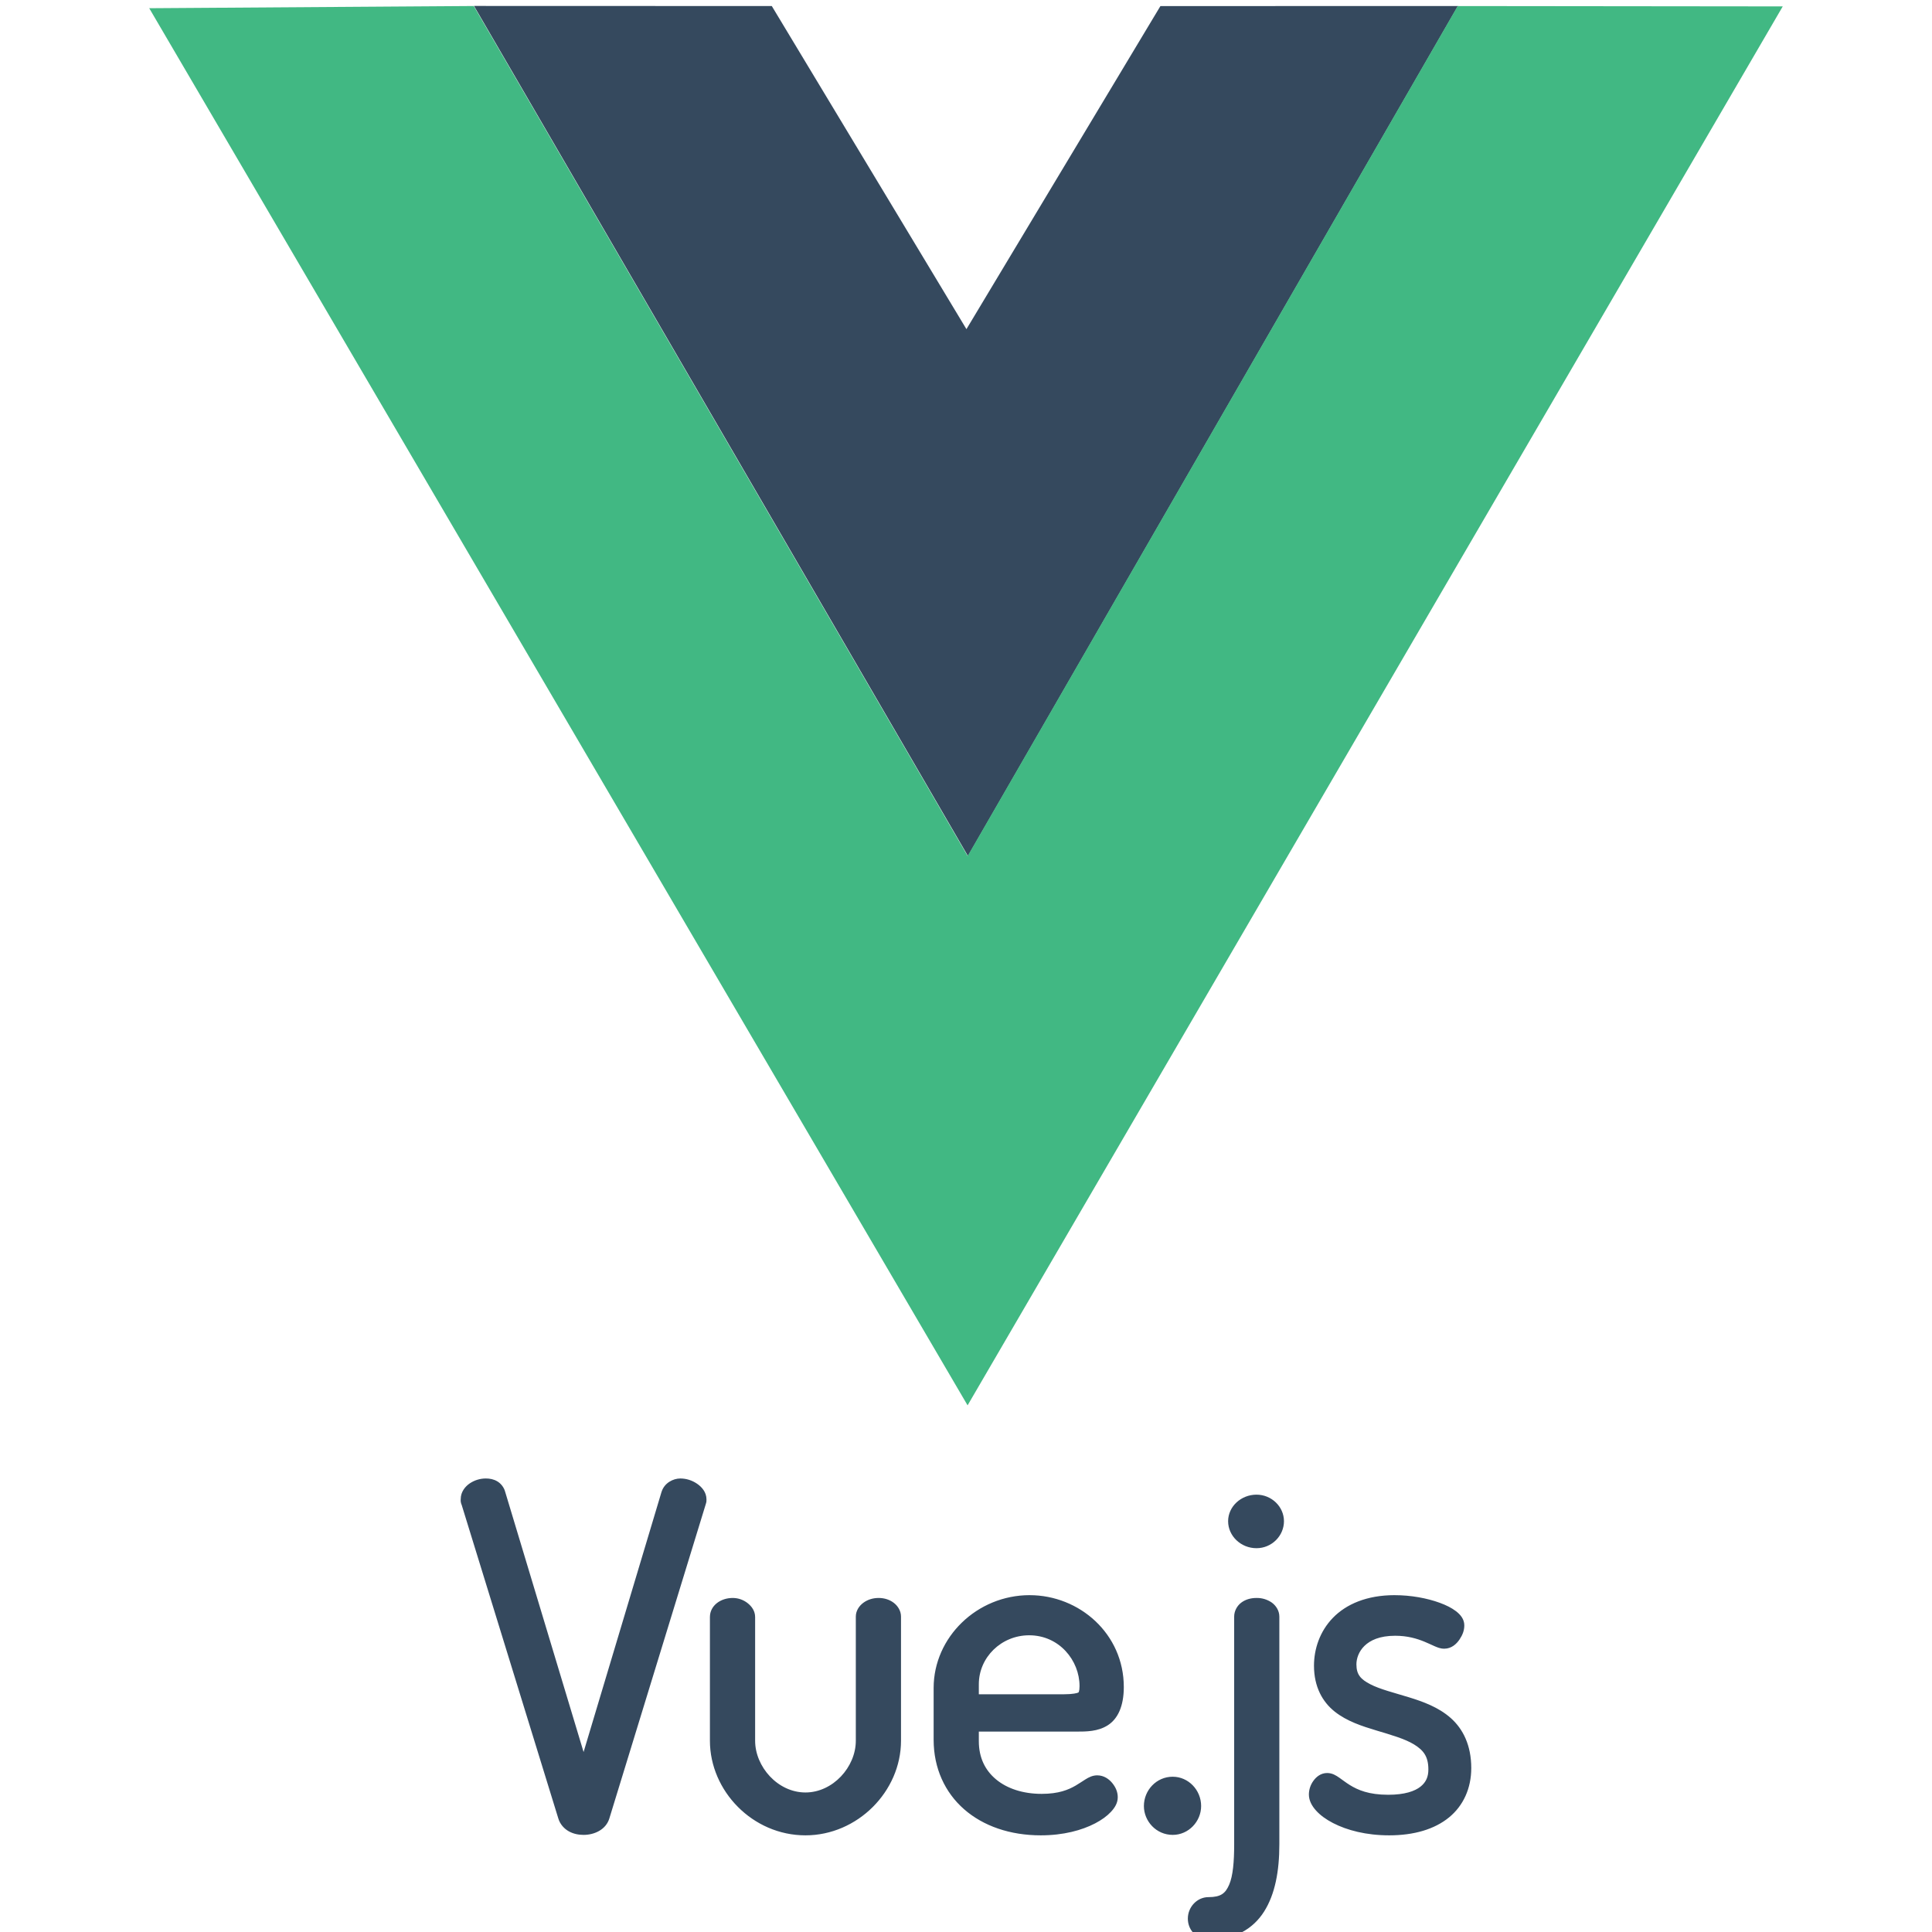
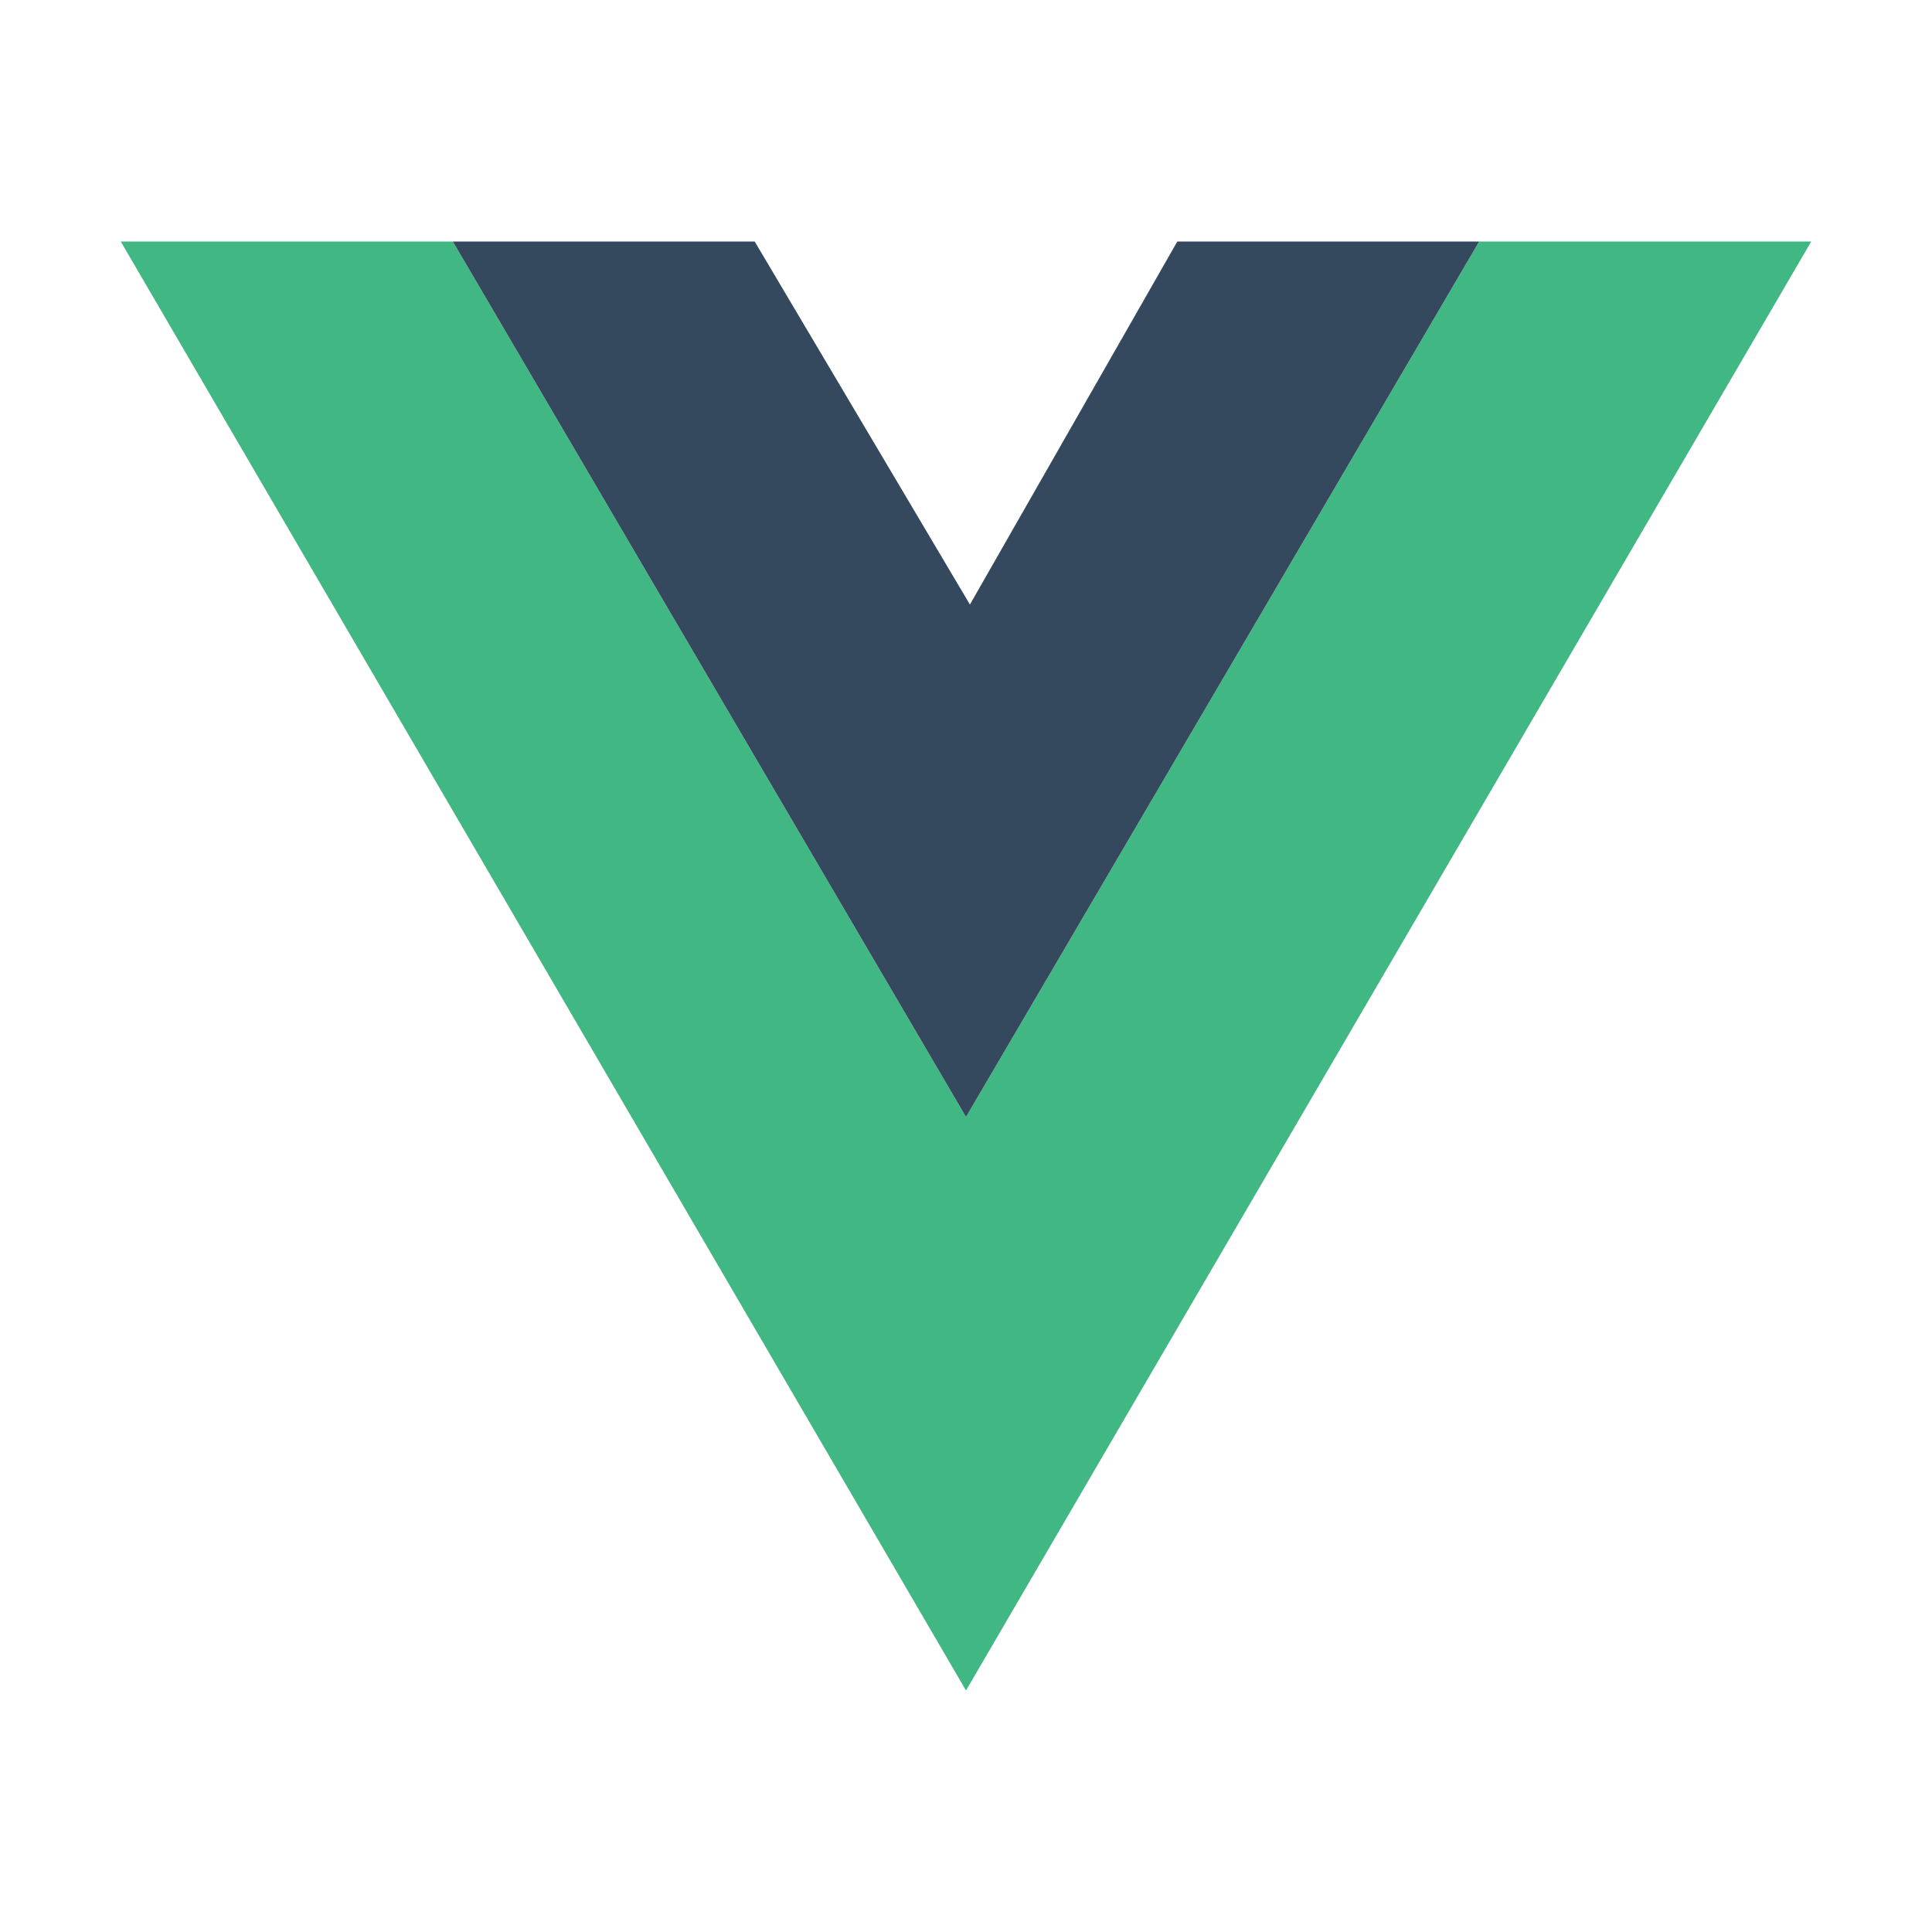
- <svg viewBox="0 0 128 128">
-   <path d="M32.191 97.953a1.91 1.91 0 00-1.055.316c-.319.211-.611.575-.611 1.041 0 .062-.036.2.084.44l-.031-.076 6.41 20.797c.115.39.39.688.7.86s.648.235.978.235c.7 0 1.47-.334 1.705-1.088v-.002l6.404-20.875v-.076c0 .106.031.045.031-.183 0-.475-.303-.824-.627-1.043a1.966 1.966 0 00-1.101-.346c-.49 0-1.052.297-1.24.863l-.004.006-5.17 17.254-5.19-17.223c-.077-.308-.284-.565-.525-.709s-.504-.191-.758-.191zm51.055 1.072c-1.02 0-1.88.782-1.88 1.76s.846 1.787 1.88 1.787c1.014 0 1.82-.824 1.82-1.787s-.82-1.76-1.82-1.76zm-15.029 6.658c-3.488 0-6.361 2.792-6.361 6.147v3.438c0 1.879.748 3.49 2.02 4.601 1.27 1.112 3.044 1.727 5.077 1.727 1.502 0 2.727-.337 3.602-.793.438-.229.79-.485 1.049-.764.26-.28.45-.585.45-.967 0-.35-.134-.654-.353-.927-.218-.273-.562-.524-1.006-.524-.32 0-.566.135-.779.266-.213.13-.413.275-.654.414-.482.277-1.12.547-2.248.547-1.256 0-2.302-.358-3.024-.96-.72-.6-1.14-1.435-1.14-2.529v-.636h6.435c.687 0 1.45 0 2.11-.42.66-.422 1.06-1.26 1.06-2.533 0-3.53-2.944-6.086-6.238-6.086zm24.186 0c-1.854 0-3.218.6-4.094 1.502-.876.902-1.254 2.076-1.254 3.172 0 1.398.565 2.4 1.373 3.041.809.643 1.815.966 2.772 1.254.957.289 1.873.545 2.488.924.615.38.945.789.945 1.654 0 .465-.14.835-.517 1.137-.378.303-1.05.541-2.143.541-1.293 0-2.016-.319-2.543-.644-.263-.163-.475-.332-.693-.483s-.466-.314-.813-.314c-.417 0-.725.257-.912.523a1.546 1.546 0 00-.295.897c0 .405.198.761.477 1.07.28.309.657.584 1.121.824.927.48 2.204.815 3.72.815 1.647 0 3.001-.402 3.96-1.182.958-.78 1.48-1.939 1.48-3.275 0-1.51-.549-2.595-1.357-3.313-.809-.717-1.83-1.087-2.801-1.385-.971-.297-1.906-.529-2.531-.855-.626-.326-.92-.627-.92-1.32 0-.375.15-.847.531-1.22.381-.371 1.003-.673 2.037-.673.826 0 1.44.19 1.932.39.246.101.46.206.662.294.203.087.39.173.658.173.485 0 .818-.32 1.016-.617.198-.297.312-.59.312-.926 0-.42-.261-.718-.55-.94s-.653-.402-1.073-.556c-.84-.308-1.912-.507-2.988-.507zm-43.857.186c-.811 0-1.512.509-1.512 1.266v8.193c0 3.324 2.826 6.268 6.33 6.268 3.446 0 6.33-2.91 6.33-6.268v-8.223c0-.378-.208-.707-.482-.916-.274-.208-.622-.32-1-.32s-.728.11-1.008.315c-.28.204-.504.53-.504.921v8.223c0 1.742-1.518 3.428-3.336 3.428-1.847 0-3.335-1.716-3.335-3.428v-8.193c0-.393-.215-.695-.48-.91s-.615-.356-1.003-.356zm34.701 0c-.38 0-.73.098-1.01.309-.28.21-.47.558-.47.927v15.096c0 1.133-.08 2.083-.329 2.659-.248.575-.542.83-1.38.83-.741 0-1.36.647-1.36 1.422 0 .321.104.675.367.95s.672.438 1.145.438c1.594 0 2.814-.707 3.54-1.855.728-1.149 1.01-2.685 1.01-4.444v-15.096c0-.393-.224-.735-.51-.937a1.723 1.723 0 00-1.003-.299zm-15.061 2.473c1.991 0 3.336 1.667 3.336 3.365 0 .185-.02.306-.04.361-.018.055-.016.048-.044.067-.055.036-.363.115-.951.115H64.85v-.666c0-1.777 1.485-3.242 3.336-3.242zm9.512 9.37c-1.088 0-1.912.9-1.912 1.942 0 1 .812 1.912 1.912 1.912 1.042 0 1.88-.884 1.88-1.912 0-1.067-.852-1.941-1.88-1.941z" fill="#35495e" style="block-progression:tb;isolation:auto;mix-blend-mode:normal;solid-color:#000;text-decoration-color:#000;text-decoration-line:none;text-decoration-style:solid;text-indent:0;text-transform:none;white-space:normal" />
-   <path fill="none" d="M9.106 0l42.76.136 12.151 20.988L76.396.136 118.893 0 64.142 94.469zm108.912.546L97.124.564 64.123 57.218 31.14.564 9.914.547 64.13 93.086zM96.448.54l-19.51.143-12.91 21.14L51.319.683 31.769.54 64.13 55.841zM31.403.394L51.133.4l12.896 21.407L76.88.403 96.592.398 64.128 56.71" />
-   <path fill="#35495e" d="M31.404.394L51.133.4l12.896 21.407L76.88.403 96.592.398 64.128 56.71z" />
-   <path fill="#41b883" d="M9.887.544l21.5-.146 32.722 56.315L96.575.401l21.537.023-54.007 92.684z" />
+ <svg xmlns="http://www.w3.org/2000/svg" width="800px" height="800px" viewBox="0 0 32 32" fill="none">
+   <path d="M2 4L16 28L30 4H24.5L16 18.5L7.5 4H2Z" fill="#41B883" />
+   <path d="M7.5 4L16 18.5L24.5 4H19.5L16.065 10.013L12.5 4H7.5Z" fill="#35495E" />
</svg>
